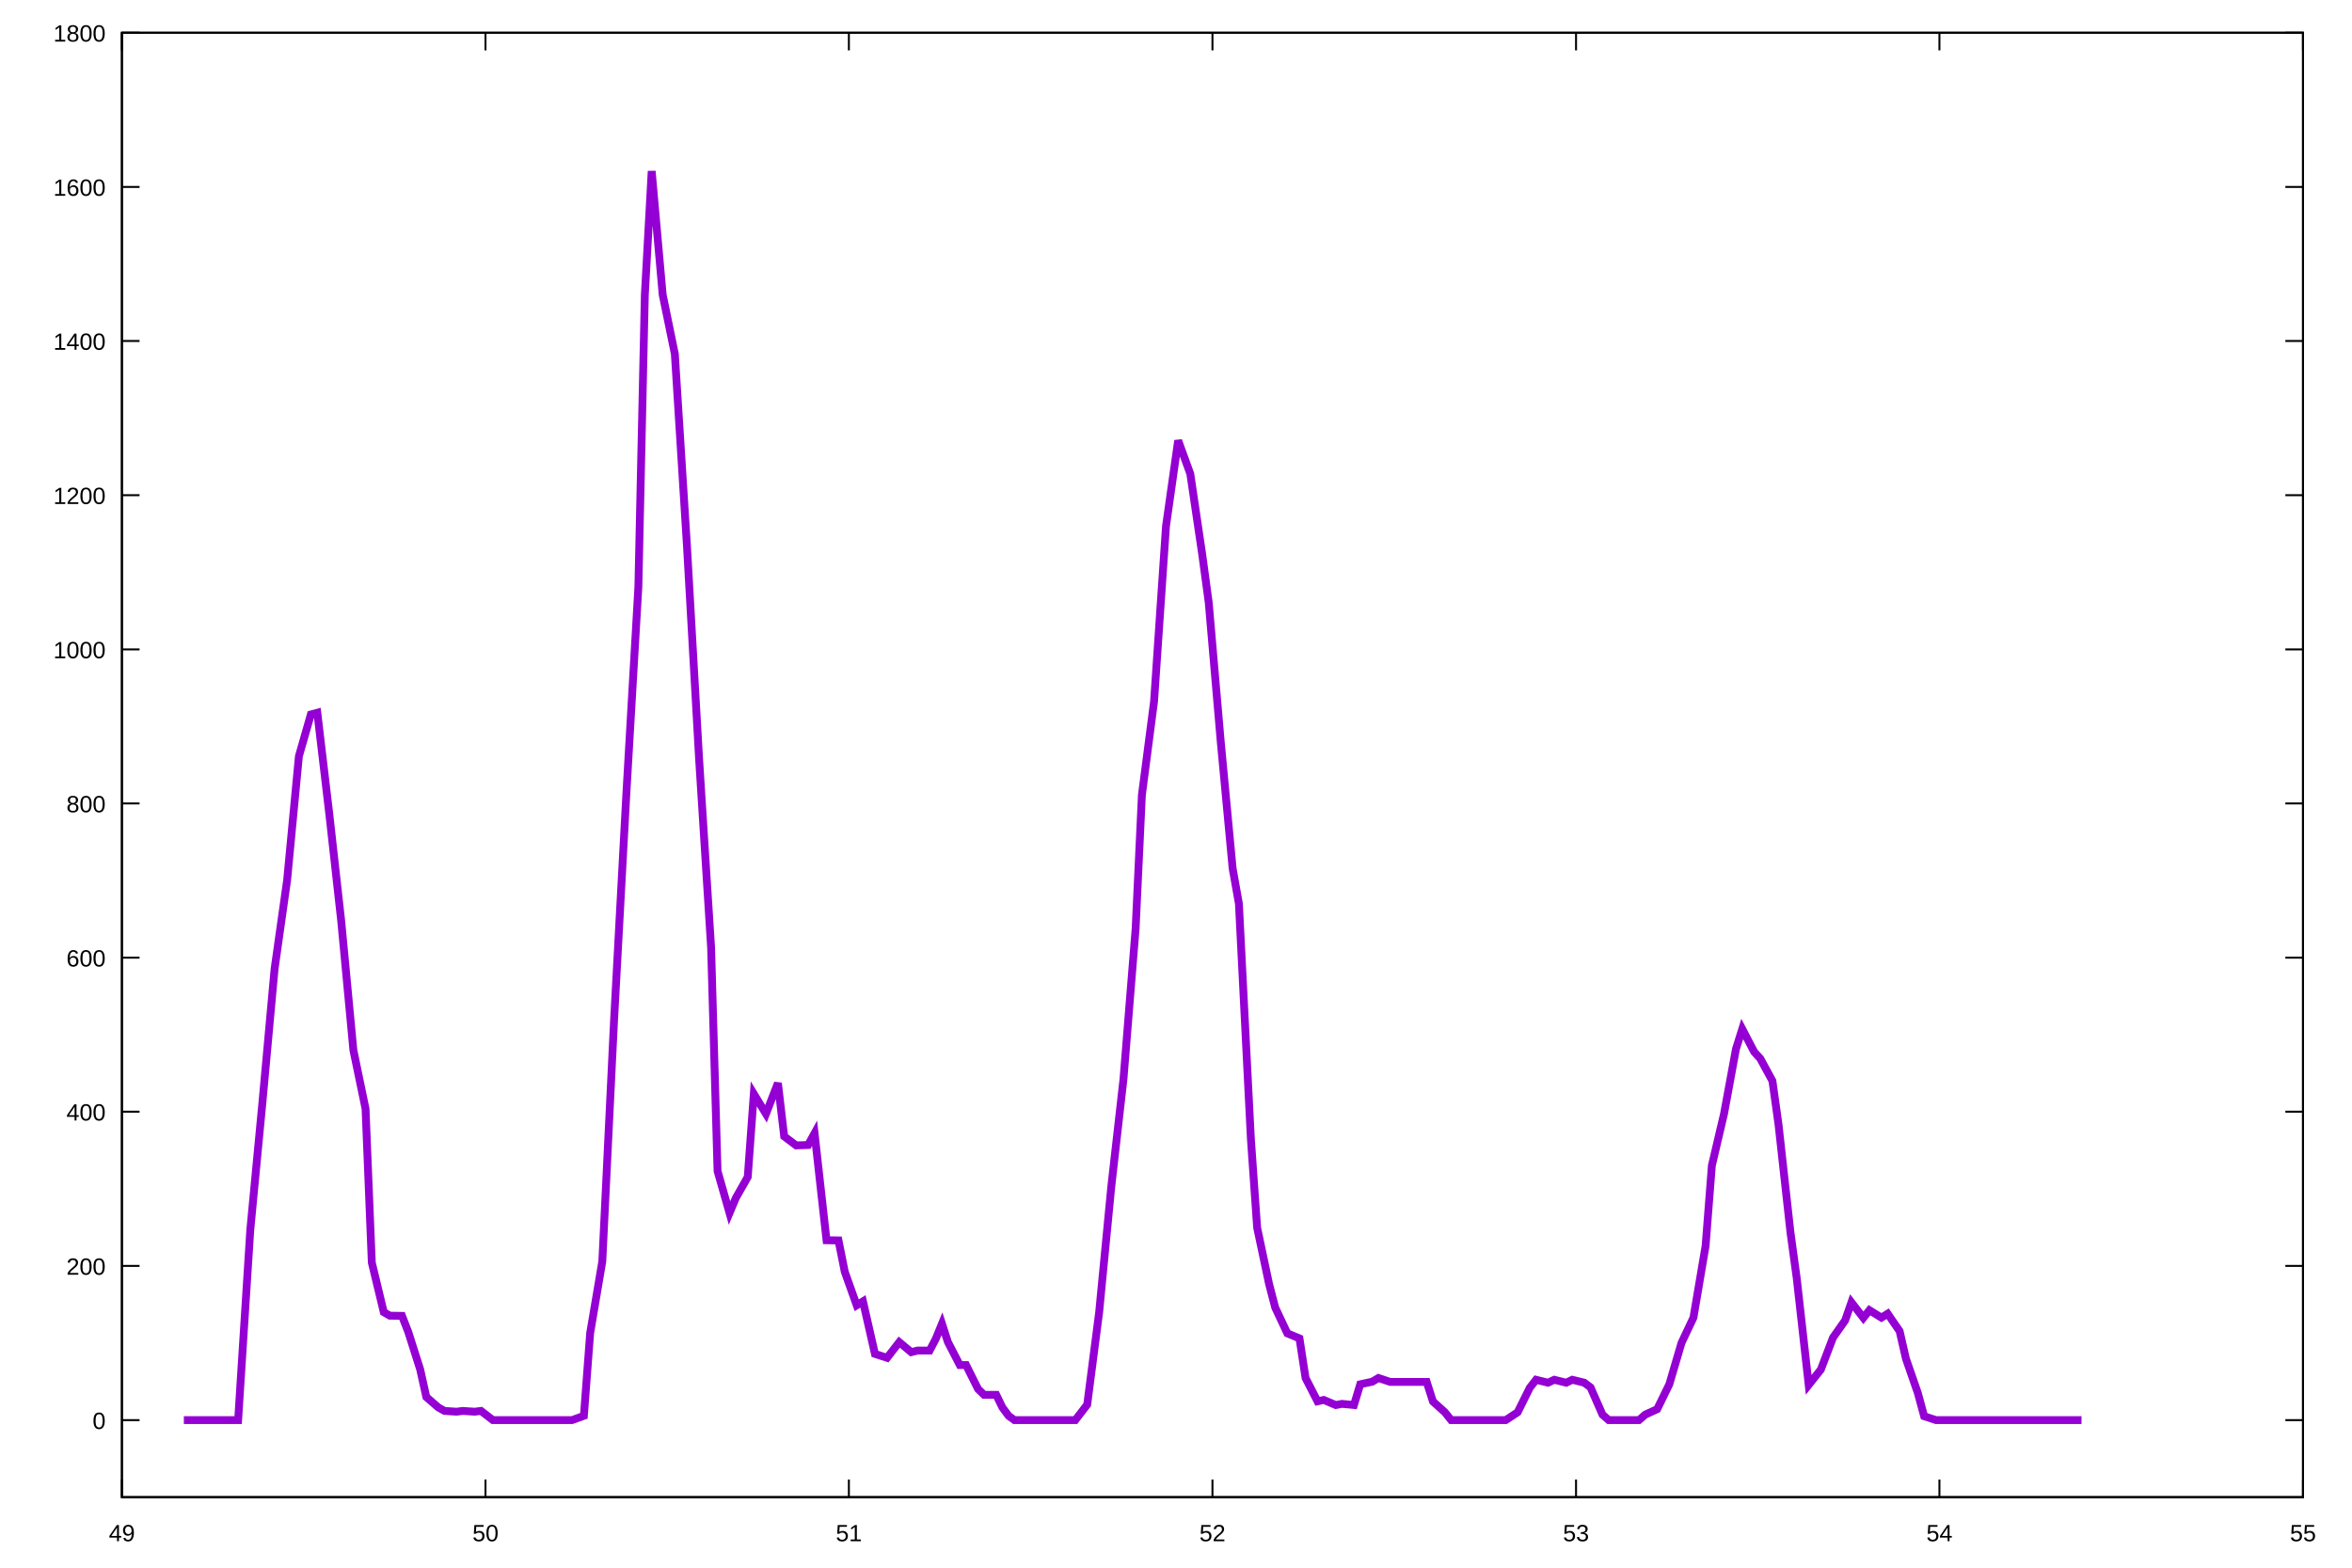
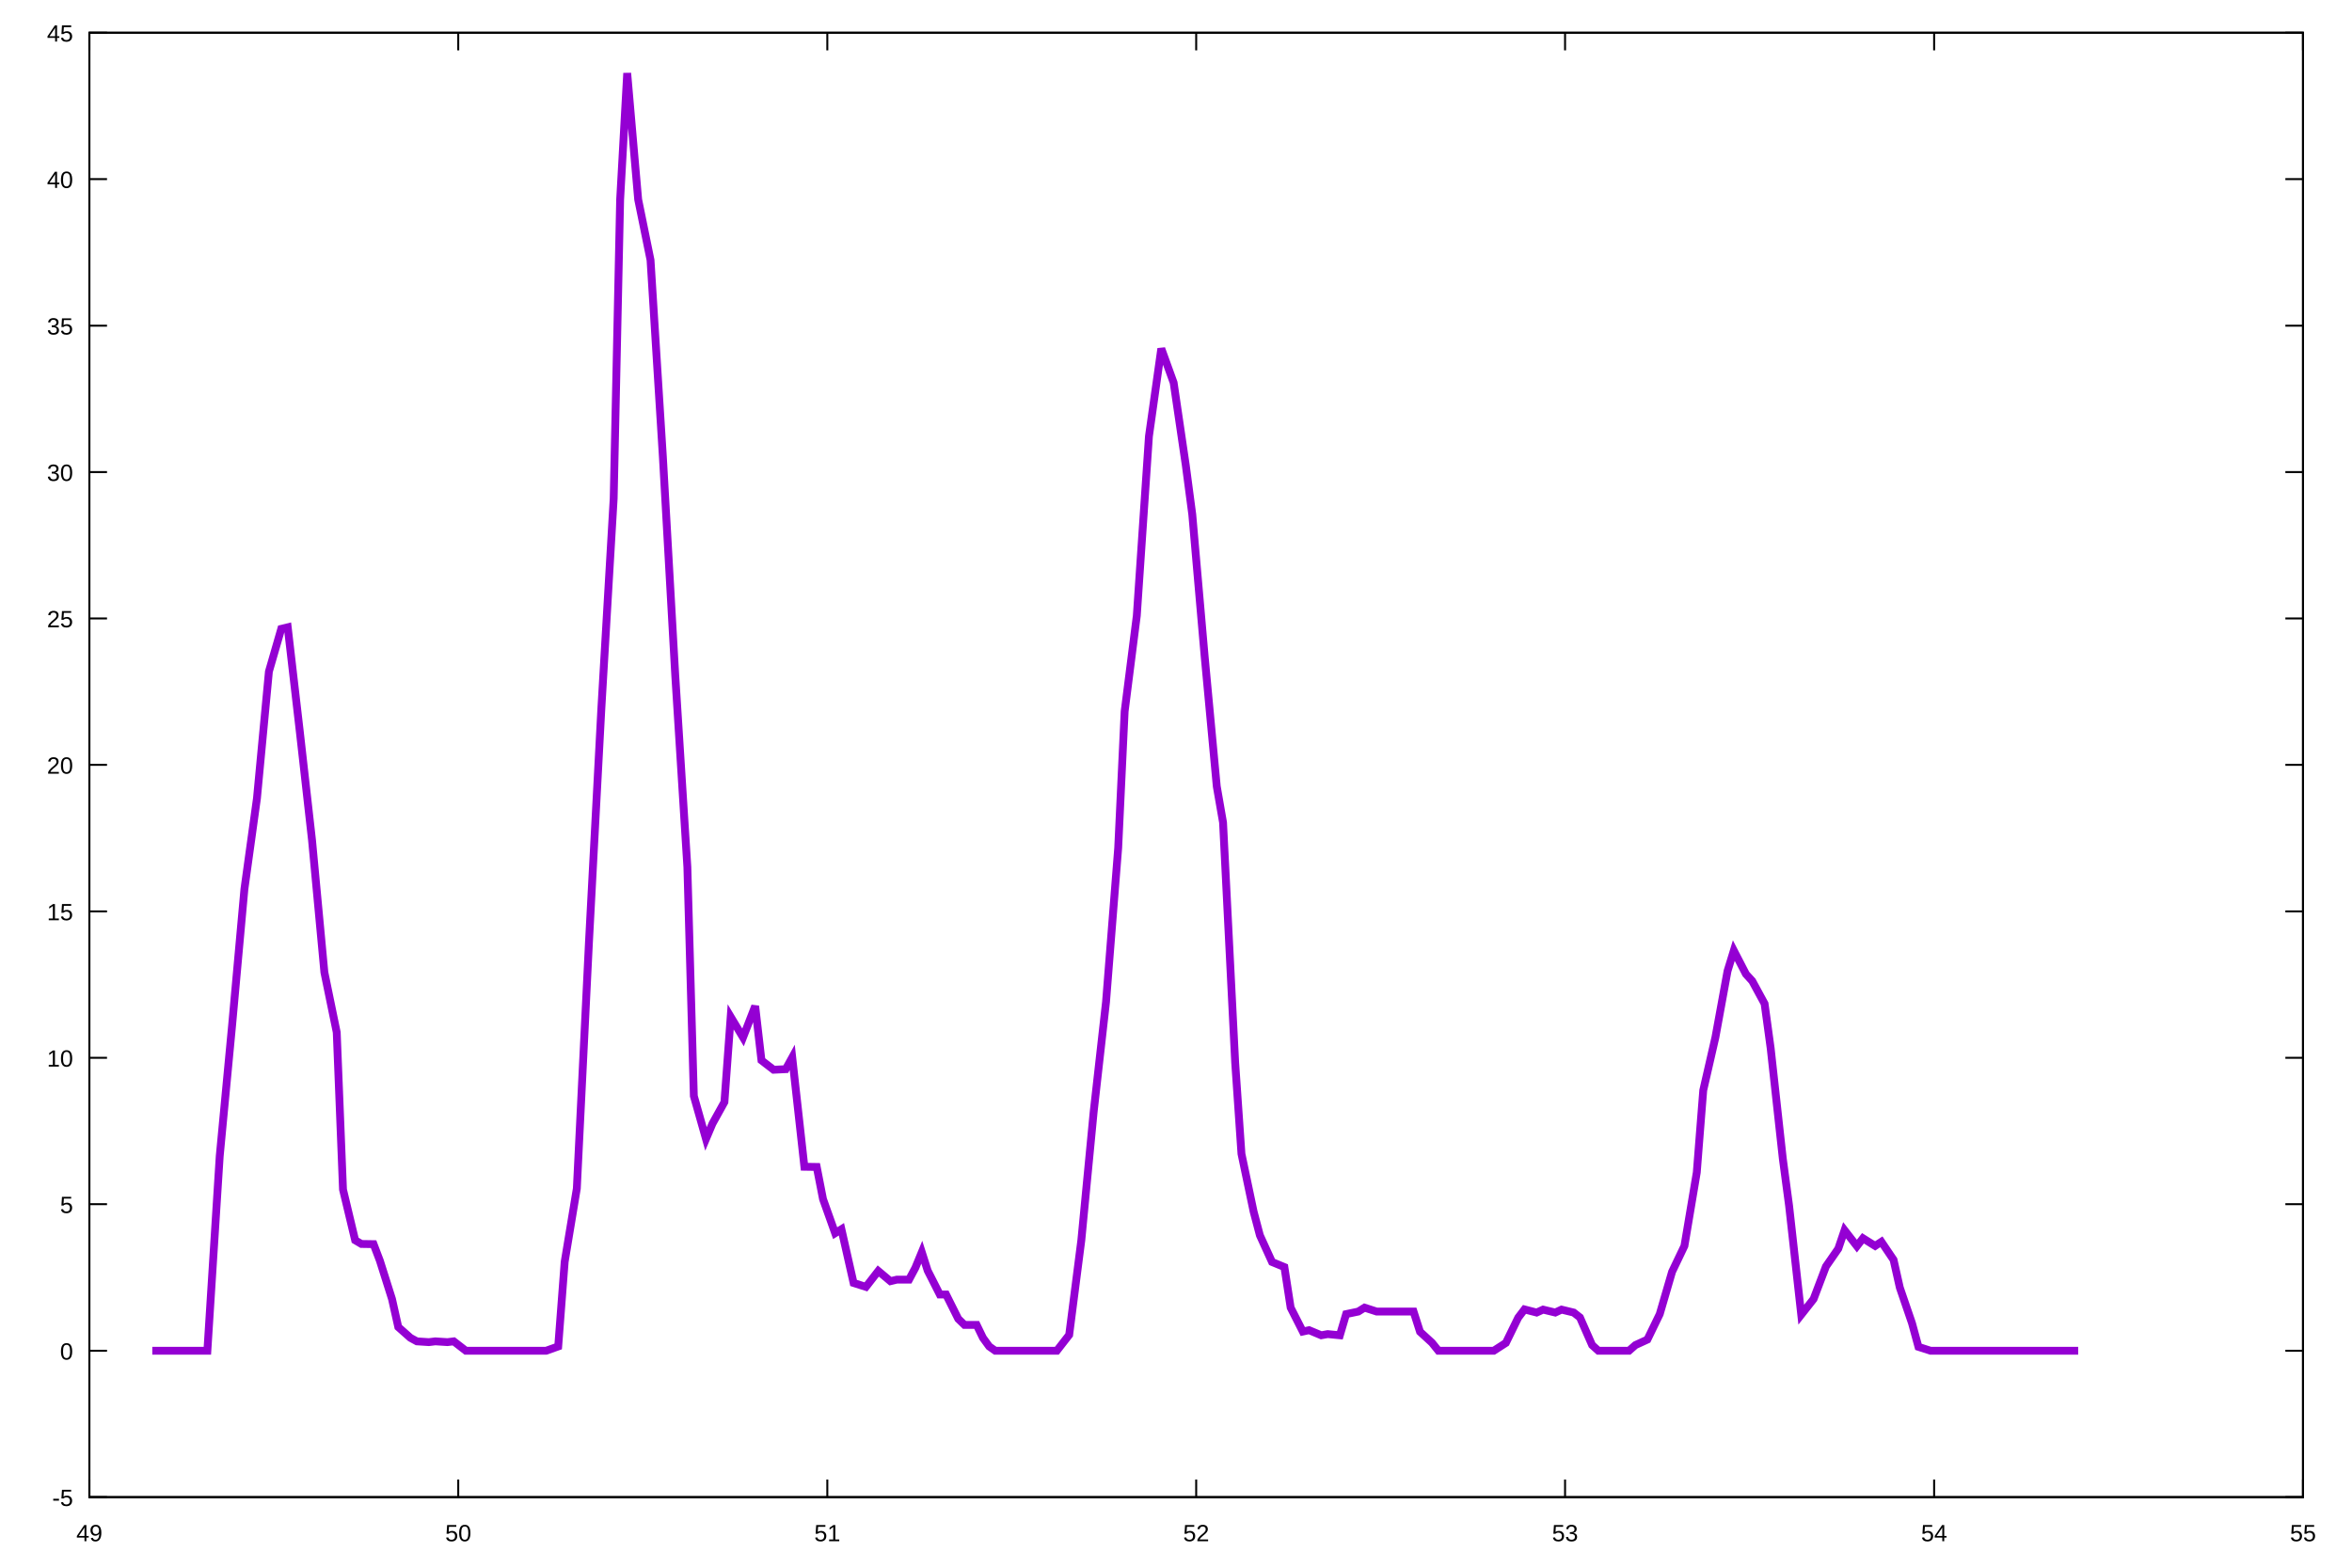
<svg xmlns="http://www.w3.org/2000/svg" xmlns:xlink="http://www.w3.org/1999/xlink" width="1200" height="800" viewBox="0 0 1200 800">
  <g id="gnuplot_canvas">
    <rect x="0" y="0" width="1200" height="800" fill="none" />
    <defs>
      <circle id="gpDot" r="0.5" stroke-width="0.5" />
      <path id="gpPt0" stroke-width="0.222" stroke="currentColor" d="M-1,0 h2 M0,-1 v2" />
      <path id="gpPt1" stroke-width="0.222" stroke="currentColor" d="M-1,-1 L1,1 M1,-1 L-1,1" />
      <path id="gpPt2" stroke-width="0.222" stroke="currentColor" d="M-1,0 L1,0 M0,-1 L0,1 M-1,-1 L1,1 M-1,1 L1,-1" />
      <rect id="gpPt3" stroke-width="0.222" stroke="currentColor" x="-1" y="-1" width="2" height="2" />
      <rect id="gpPt4" stroke-width="0.222" stroke="currentColor" fill="currentColor" x="-1" y="-1" width="2" height="2" />
      <circle id="gpPt5" stroke-width="0.222" stroke="currentColor" cx="0" cy="0" r="1" />
      <use xlink:href="#gpPt5" id="gpPt6" fill="currentColor" stroke="none" />
      <path id="gpPt7" stroke-width="0.222" stroke="currentColor" d="M0,-1.33 L-1.33,0.67 L1.33,0.67 z" />
      <use xlink:href="#gpPt7" id="gpPt8" fill="currentColor" stroke="none" />
      <use xlink:href="#gpPt7" id="gpPt9" stroke="currentColor" transform="rotate(180)" />
      <use xlink:href="#gpPt9" id="gpPt10" fill="currentColor" stroke="none" />
      <use xlink:href="#gpPt3" id="gpPt11" stroke="currentColor" transform="rotate(45)" />
      <use xlink:href="#gpPt11" id="gpPt12" fill="currentColor" stroke="none" />
      <path id="gpPt13" stroke-width="0.222" stroke="currentColor" d="M0,1.330 L1.265,0.411 L0.782,-1.067 L-0.782,-1.076 L-1.265,0.411 z" />
      <use xlink:href="#gpPt13" id="gpPt14" fill="currentColor" stroke="none" />
      <filter id="textbox" filterUnits="objectBoundingBox" x="0" y="0" height="1" width="1">
        <feFlood flood-color="white" flood-opacity="1" result="bgnd" />
        <feComposite in="SourceGraphic" in2="bgnd" operator="atop" />
      </filter>
      <filter id="greybox" filterUnits="objectBoundingBox" x="0" y="0" height="1" width="1">
        <feFlood flood-color="lightgrey" flood-opacity="1" result="grey" />
        <feComposite in="SourceGraphic" in2="grey" operator="atop" />
      </filter>
    </defs>
    <g fill="none" color="white" stroke="currentColor" stroke-width="1.00" stroke-linecap="butt" stroke-linejoin="miter">
</g>
    <g fill="none" color="black" stroke="currentColor" stroke-width="1.00" stroke-linecap="butt" stroke-linejoin="miter">
-       <path stroke="black" d="M62.2,724.7 L71.2,724.7 M1175.0,724.7 L1166.0,724.7  " />
-       <g transform="translate(53.9,729.2)" stroke="none" fill="black" font-family="Arial" font-size="12.00" text-anchor="end">
+       <path stroke="black" d="M45.6,764.0 L54.6,764.0 M1175.0,764.0 L1166.0,764.0  " />
+       <g transform="translate(37.3,768.5)" stroke="none" fill="black" font-family="Arial" font-size="12.00" text-anchor="end">
+         <text>
+           <tspan font-family="Arial">-5</tspan>
+         </text>
+       </g>
+     </g>
+     <g fill="none" color="black" stroke="currentColor" stroke-width="1.00" stroke-linecap="butt" stroke-linejoin="miter">
+       <path stroke="black" d="M45.6,689.3 L54.6,689.3 M1175.0,689.3 L1166.0,689.3  " />
+       <g transform="translate(37.3,693.8)" stroke="none" fill="black" font-family="Arial" font-size="12.00" text-anchor="end">
        <text>
          <tspan font-family="Arial"> 0</tspan>
        </text>
      </g>
    </g>
    <g fill="none" color="black" stroke="currentColor" stroke-width="1.00" stroke-linecap="butt" stroke-linejoin="miter">
-       <path stroke="black" d="M62.2,646.0 L71.2,646.0 M1175.0,646.0 L1166.0,646.0  " />
-       <g transform="translate(53.9,650.5)" stroke="none" fill="black" font-family="Arial" font-size="12.00" text-anchor="end">
-         <text>
-           <tspan font-family="Arial"> 200</tspan>
-         </text>
-       </g>
-     </g>
-     <g fill="none" color="black" stroke="currentColor" stroke-width="1.00" stroke-linecap="butt" stroke-linejoin="miter">
-       <path stroke="black" d="M62.2,567.3 L71.2,567.3 M1175.0,567.3 L1166.0,567.3  " />
-       <g transform="translate(53.9,571.8)" stroke="none" fill="black" font-family="Arial" font-size="12.00" text-anchor="end">
-         <text>
-           <tspan font-family="Arial"> 400</tspan>
-         </text>
-       </g>
-     </g>
-     <g fill="none" color="black" stroke="currentColor" stroke-width="1.00" stroke-linecap="butt" stroke-linejoin="miter">
-       <path stroke="black" d="M62.2,488.7 L71.2,488.7 M1175.0,488.7 L1166.0,488.7  " />
-       <g transform="translate(53.9,493.2)" stroke="none" fill="black" font-family="Arial" font-size="12.00" text-anchor="end">
-         <text>
-           <tspan font-family="Arial"> 600</tspan>
-         </text>
-       </g>
-     </g>
-     <g fill="none" color="black" stroke="currentColor" stroke-width="1.00" stroke-linecap="butt" stroke-linejoin="miter">
-       <path stroke="black" d="M62.2,410.0 L71.2,410.0 M1175.0,410.0 L1166.0,410.0  " />
-       <g transform="translate(53.9,414.5)" stroke="none" fill="black" font-family="Arial" font-size="12.00" text-anchor="end">
-         <text>
-           <tspan font-family="Arial"> 800</tspan>
-         </text>
-       </g>
-     </g>
-     <g fill="none" color="black" stroke="currentColor" stroke-width="1.00" stroke-linecap="butt" stroke-linejoin="miter">
-       <path stroke="black" d="M62.2,331.4 L71.2,331.4 M1175.0,331.4 L1166.0,331.4  " />
-       <g transform="translate(53.9,335.9)" stroke="none" fill="black" font-family="Arial" font-size="12.00" text-anchor="end">
-         <text>
-           <tspan font-family="Arial"> 1000</tspan>
-         </text>
-       </g>
-     </g>
-     <g fill="none" color="black" stroke="currentColor" stroke-width="1.00" stroke-linecap="butt" stroke-linejoin="miter">
-       <path stroke="black" d="M62.2,252.7 L71.2,252.7 M1175.0,252.7 L1166.0,252.7  " />
-       <g transform="translate(53.9,257.2)" stroke="none" fill="black" font-family="Arial" font-size="12.00" text-anchor="end">
-         <text>
-           <tspan font-family="Arial"> 1200</tspan>
-         </text>
-       </g>
-     </g>
-     <g fill="none" color="black" stroke="currentColor" stroke-width="1.00" stroke-linecap="butt" stroke-linejoin="miter">
-       <path stroke="black" d="M62.2,174.0 L71.2,174.0 M1175.0,174.0 L1166.0,174.0  " />
-       <g transform="translate(53.9,178.5)" stroke="none" fill="black" font-family="Arial" font-size="12.00" text-anchor="end">
-         <text>
-           <tspan font-family="Arial"> 1400</tspan>
-         </text>
-       </g>
-     </g>
-     <g fill="none" color="black" stroke="currentColor" stroke-width="1.00" stroke-linecap="butt" stroke-linejoin="miter">
-       <path stroke="black" d="M62.2,95.4 L71.2,95.4 M1175.0,95.4 L1166.0,95.4  " />
-       <g transform="translate(53.9,99.9)" stroke="none" fill="black" font-family="Arial" font-size="12.00" text-anchor="end">
-         <text>
-           <tspan font-family="Arial"> 1600</tspan>
-         </text>
-       </g>
-     </g>
-     <g fill="none" color="black" stroke="currentColor" stroke-width="1.00" stroke-linecap="butt" stroke-linejoin="miter">
-       <path stroke="black" d="M62.2,16.7 L71.2,16.7 M1175.0,16.7 L1166.0,16.7  " />
-       <g transform="translate(53.9,21.2)" stroke="none" fill="black" font-family="Arial" font-size="12.00" text-anchor="end">
-         <text>
-           <tspan font-family="Arial"> 1800</tspan>
-         </text>
-       </g>
-     </g>
-     <g fill="none" color="black" stroke="currentColor" stroke-width="1.00" stroke-linecap="butt" stroke-linejoin="miter">
-       <path stroke="black" d="M62.2,764.0 L62.2,755.0 M62.2,16.7 L62.2,25.7  " />
-       <g transform="translate(62.2,786.5)" stroke="none" fill="black" font-family="Arial" font-size="12.00" text-anchor="middle">
+       <path stroke="black" d="M45.6,614.5 L54.6,614.5 M1175.0,614.5 L1166.0,614.5  " />
+       <g transform="translate(37.3,619.0)" stroke="none" fill="black" font-family="Arial" font-size="12.00" text-anchor="end">
+         <text>
+           <tspan font-family="Arial"> 5</tspan>
+         </text>
+       </g>
+     </g>
+     <g fill="none" color="black" stroke="currentColor" stroke-width="1.00" stroke-linecap="butt" stroke-linejoin="miter">
+       <path stroke="black" d="M45.6,539.8 L54.6,539.8 M1175.0,539.8 L1166.0,539.8  " />
+       <g transform="translate(37.3,544.3)" stroke="none" fill="black" font-family="Arial" font-size="12.00" text-anchor="end">
+         <text>
+           <tspan font-family="Arial"> 10</tspan>
+         </text>
+       </g>
+     </g>
+     <g fill="none" color="black" stroke="currentColor" stroke-width="1.00" stroke-linecap="butt" stroke-linejoin="miter">
+       <path stroke="black" d="M45.6,465.1 L54.6,465.1 M1175.0,465.1 L1166.0,465.1  " />
+       <g transform="translate(37.3,469.6)" stroke="none" fill="black" font-family="Arial" font-size="12.00" text-anchor="end">
+         <text>
+           <tspan font-family="Arial"> 15</tspan>
+         </text>
+       </g>
+     </g>
+     <g fill="none" color="black" stroke="currentColor" stroke-width="1.00" stroke-linecap="butt" stroke-linejoin="miter">
+       <path stroke="black" d="M45.6,390.3 L54.6,390.3 M1175.0,390.3 L1166.0,390.3  " />
+       <g transform="translate(37.3,394.8)" stroke="none" fill="black" font-family="Arial" font-size="12.00" text-anchor="end">
+         <text>
+           <tspan font-family="Arial"> 20</tspan>
+         </text>
+       </g>
+     </g>
+     <g fill="none" color="black" stroke="currentColor" stroke-width="1.00" stroke-linecap="butt" stroke-linejoin="miter">
+       <path stroke="black" d="M45.6,315.6 L54.6,315.6 M1175.0,315.6 L1166.0,315.6  " />
+       <g transform="translate(37.3,320.1)" stroke="none" fill="black" font-family="Arial" font-size="12.00" text-anchor="end">
+         <text>
+           <tspan font-family="Arial"> 25</tspan>
+         </text>
+       </g>
+     </g>
+     <g fill="none" color="black" stroke="currentColor" stroke-width="1.00" stroke-linecap="butt" stroke-linejoin="miter">
+       <path stroke="black" d="M45.6,240.9 L54.6,240.9 M1175.0,240.9 L1166.0,240.9  " />
+       <g transform="translate(37.3,245.4)" stroke="none" fill="black" font-family="Arial" font-size="12.00" text-anchor="end">
+         <text>
+           <tspan font-family="Arial"> 30</tspan>
+         </text>
+       </g>
+     </g>
+     <g fill="none" color="black" stroke="currentColor" stroke-width="1.00" stroke-linecap="butt" stroke-linejoin="miter">
+       <path stroke="black" d="M45.6,166.2 L54.6,166.2 M1175.0,166.2 L1166.0,166.2  " />
+       <g transform="translate(37.3,170.7)" stroke="none" fill="black" font-family="Arial" font-size="12.00" text-anchor="end">
+         <text>
+           <tspan font-family="Arial"> 35</tspan>
+         </text>
+       </g>
+     </g>
+     <g fill="none" color="black" stroke="currentColor" stroke-width="1.00" stroke-linecap="butt" stroke-linejoin="miter">
+       <path stroke="black" d="M45.6,91.4 L54.6,91.4 M1175.0,91.4 L1166.0,91.4  " />
+       <g transform="translate(37.3,95.9)" stroke="none" fill="black" font-family="Arial" font-size="12.00" text-anchor="end">
+         <text>
+           <tspan font-family="Arial"> 40</tspan>
+         </text>
+       </g>
+     </g>
+     <g fill="none" color="black" stroke="currentColor" stroke-width="1.00" stroke-linecap="butt" stroke-linejoin="miter">
+       <path stroke="black" d="M45.6,16.7 L54.6,16.7 M1175.0,16.7 L1166.0,16.7  " />
+       <g transform="translate(37.3,21.2)" stroke="none" fill="black" font-family="Arial" font-size="12.00" text-anchor="end">
+         <text>
+           <tspan font-family="Arial"> 45</tspan>
+         </text>
+       </g>
+     </g>
+     <g fill="none" color="black" stroke="currentColor" stroke-width="1.00" stroke-linecap="butt" stroke-linejoin="miter">
+       <path stroke="black" d="M45.6,764.0 L45.6,755.0 M45.6,16.7 L45.6,25.7  " />
+       <g transform="translate(45.6,786.5)" stroke="none" fill="black" font-family="Arial" font-size="12.00" text-anchor="middle">
        <text>
          <tspan font-family="Arial"> 49</tspan>
        </text>
      </g>
    </g>
    <g fill="none" color="black" stroke="currentColor" stroke-width="1.00" stroke-linecap="butt" stroke-linejoin="miter">
-       <path stroke="black" d="M247.7,764.0 L247.7,755.0 M247.7,16.7 L247.7,25.7  " />
-       <g transform="translate(247.7,786.5)" stroke="none" fill="black" font-family="Arial" font-size="12.00" text-anchor="middle">
+       <path stroke="black" d="M233.8,764.0 L233.8,755.0 M233.8,16.7 L233.8,25.7  " />
+       <g transform="translate(233.8,786.5)" stroke="none" fill="black" font-family="Arial" font-size="12.00" text-anchor="middle">
        <text>
          <tspan font-family="Arial"> 50</tspan>
        </text>
      </g>
    </g>
    <g fill="none" color="black" stroke="currentColor" stroke-width="1.00" stroke-linecap="butt" stroke-linejoin="miter">
-       <path stroke="black" d="M433.1,764.0 L433.1,755.0 M433.1,16.7 L433.1,25.7  " />
-       <g transform="translate(433.1,786.5)" stroke="none" fill="black" font-family="Arial" font-size="12.00" text-anchor="middle">
+       <path stroke="black" d="M422.1,764.0 L422.1,755.0 M422.1,16.7 L422.1,25.7  " />
+       <g transform="translate(422.1,786.5)" stroke="none" fill="black" font-family="Arial" font-size="12.00" text-anchor="middle">
        <text>
          <tspan font-family="Arial"> 51</tspan>
        </text>
      </g>
    </g>
    <g fill="none" color="black" stroke="currentColor" stroke-width="1.00" stroke-linecap="butt" stroke-linejoin="miter">
-       <path stroke="black" d="M618.6,764.0 L618.6,755.0 M618.6,16.7 L618.6,25.7  " />
-       <g transform="translate(618.6,786.5)" stroke="none" fill="black" font-family="Arial" font-size="12.00" text-anchor="middle">
+       <path stroke="black" d="M610.3,764.0 L610.3,755.0 M610.3,16.7 L610.3,25.7  " />
+       <g transform="translate(610.3,786.5)" stroke="none" fill="black" font-family="Arial" font-size="12.00" text-anchor="middle">
        <text>
          <tspan font-family="Arial"> 52</tspan>
        </text>
      </g>
    </g>
    <g fill="none" color="black" stroke="currentColor" stroke-width="1.00" stroke-linecap="butt" stroke-linejoin="miter">
-       <path stroke="black" d="M804.1,764.0 L804.1,755.0 M804.1,16.7 L804.1,25.7  " />
-       <g transform="translate(804.1,786.5)" stroke="none" fill="black" font-family="Arial" font-size="12.00" text-anchor="middle">
+       <path stroke="black" d="M798.5,764.0 L798.5,755.0 M798.5,16.7 L798.5,25.7  " />
+       <g transform="translate(798.5,786.5)" stroke="none" fill="black" font-family="Arial" font-size="12.00" text-anchor="middle">
        <text>
          <tspan font-family="Arial"> 53</tspan>
        </text>
      </g>
    </g>
    <g fill="none" color="black" stroke="currentColor" stroke-width="1.00" stroke-linecap="butt" stroke-linejoin="miter">
-       <path stroke="black" d="M989.5,764.0 L989.5,755.0 M989.5,16.7 L989.5,25.7  " />
-       <g transform="translate(989.5,786.5)" stroke="none" fill="black" font-family="Arial" font-size="12.00" text-anchor="middle">
+       <path stroke="black" d="M986.8,764.0 L986.8,755.0 M986.8,16.7 L986.8,25.7  " />
+       <g transform="translate(986.8,786.5)" stroke="none" fill="black" font-family="Arial" font-size="12.00" text-anchor="middle">
        <text>
          <tspan font-family="Arial"> 54</tspan>
        </text>
      </g>
    </g>
    <g fill="none" color="black" stroke="currentColor" stroke-width="1.00" stroke-linecap="butt" stroke-linejoin="miter">
      <path stroke="black" d="M1175.0,764.0 L1175.0,755.0 M1175.0,16.7 L1175.0,25.7  " />
      <g transform="translate(1175.0,786.5)" stroke="none" fill="black" font-family="Arial" font-size="12.00" text-anchor="middle">
        <text>
          <tspan font-family="Arial"> 55</tspan>
        </text>
      </g>
    </g>
    <g fill="none" color="black" stroke="currentColor" stroke-width="1.00" stroke-linecap="butt" stroke-linejoin="miter">
</g>
    <g fill="none" color="black" stroke="currentColor" stroke-width="1.00" stroke-linecap="butt" stroke-linejoin="miter">
-       <path stroke="black" d="M62.2,16.7 L62.2,764.0 L1175.0,764.0 L1175.0,16.7 L62.2,16.7 Z  " />
+       <path stroke="black" d="M45.6,16.7 L45.6,764.0 L1175.0,764.0 L1175.0,16.7 L45.6,16.7 Z  " />
    </g>
    <g fill="none" color="black" stroke="currentColor" stroke-width="1.00" stroke-linecap="butt" stroke-linejoin="miter">
</g>
    <g id="gnuplot_plot_1">
      <g fill="none" color="white" stroke="black" stroke-width="4.00" stroke-linecap="butt" stroke-linejoin="miter">
</g>
      <g fill="none" color="black" stroke="currentColor" stroke-width="4.00" stroke-linecap="butt" stroke-linejoin="miter">
-         <path stroke="rgb(148,   0, 211)" d="M93.8,724.7 L97.3,724.7 L100.0,724.7 L106.1,724.7 L109.3,724.7 L115.3,724.7 L121.5,724.7 L127.7,627.6   L133.9,562.5 L140.1,494.4 L146.5,449.1 L152.5,385.9 L158.6,364.6 L161.9,363.7 L168.0,415.3 L174.1,470.1   L180.3,535.9 L186.5,565.8 L189.7,644.3 L195.8,669.6 L198.9,671.4 L205.1,671.5 L208.3,679.7 L214.4,698.9   L217.5,712.9 L223.6,718.2 L226.8,720.0 L232.9,720.4 L236.1,720.0 L242.2,720.4 L245.4,720.0 L251.5,724.7   L254.7,724.7 L260.8,724.7 L264.0,724.7 L270.0,724.7 L273.2,724.7 L279.3,724.7 L282.5,724.7 L288.6,724.7   L291.8,724.7 L297.9,722.5 L301.1,680.3 L307.3,643.7 L313.3,520.6 L319.6,404.6 L325.7,299.5 L329.0,150.4   L332.5,87.3 L338.1,150.4 L344.3,180.6 L350.5,278.7 L356.7,387.6 L362.8,483.4 L366.1,597.6 L372.2,619.0   L375.4,611.4 L381.5,600.6 L384.6,558.2 L390.8,568.4 L396.9,552.7 L400.1,579.9 L406.2,584.5 L412.3,584.3   L415.6,578.3 L421.7,632.9 L427.8,633.0 L431.0,649.0 L437.1,666.1 L440.3,664.1 L446.4,690.9 L452.6,692.9   L458.8,684.9 L464.9,690.0 L468.1,689.2 L474.3,689.2 L477.4,683.3 L480.6,675.5 L483.6,684.8 L489.7,696.6   L492.9,696.6 L499.0,708.8 L502.1,711.8 L508.3,711.8 L511.4,718.2 L514.6,722.5 L517.6,724.7 L520.7,724.7   L526.8,724.7 L530.0,724.7 L536.1,724.7 L539.3,724.7 L545.4,724.7 L548.6,724.7 L554.7,716.8 L560.8,669.6   L567.0,605.4 L573.2,550.7 L579.4,473.9 L582.6,405.7 L588.8,358.0 L594.9,268.5 L601.1,224.8 L607.3,241.8   L613.4,283.1 L616.7,307.5 L622.8,378.2 L628.9,443.2 L632.1,461.2 L638.2,581.1 L641.4,626.5 L647.5,655.3   L650.6,667.2 L656.8,680.4 L663.0,683.0 L666.1,703.2 L672.2,715.1 L675.4,714.4 L681.5,717.0 L684.7,716.4   L690.8,717.0 L694.0,706.4 L700.1,705.1 L703.3,703.2 L709.3,705.2 L712.5,705.2 L718.6,705.2 L721.8,705.2   L727.9,705.2 L731.1,715.2 L737.2,720.7 L740.4,724.7 L746.5,724.7 L749.7,724.7 L755.7,724.7 L758.9,724.7   L765.0,724.7 L768.2,724.7 L774.3,720.7 L780.5,708.2 L783.7,704.1 L789.8,705.6 L793.0,704.1 L799.1,705.6   L802.2,704.1 L808.3,705.6 L811.5,708.0 L817.6,721.9 L820.8,724.7 L826.9,724.7 L830.1,724.7 L836.2,724.7   L839.4,721.9 L845.5,719.1 L851.7,706.4 L857.9,685.3 L864.0,672.4 L870.2,635.8 L873.4,594.8 L879.6,568.4   L885.7,535.3 L888.9,525.1 L895.0,536.8 L898.1,540.2 L904.3,551.6 L907.4,573.8 L913.5,628.9 L916.7,652.3   L922.8,706.7 L929.0,698.9 L935.2,682.6 L941.4,673.8 L944.6,664.6 L950.7,672.5 L953.8,668.6 L959.9,672.4   L963.1,670.4 L969.2,679.3 L972.4,693.3 L978.5,710.9 L981.7,722.7 L987.8,724.7 L991.0,724.7 L997.0,724.7   L1000.2,724.7 L1006.4,724.7 L1009.5,724.7 L1015.6,724.7 L1018.8,724.7 L1024.9,724.7 L1028.1,724.7 L1034.2,724.7   L1037.4,724.7 L1040.5,724.7 L1043.5,724.7 L1046.6,724.7 L1052.7,724.7 L1055.9,724.7 L1062.0,724.7  " />
+         <path stroke="rgb(148,   0, 211)" d="M77.7,689.3 L81.2,689.3 L83.9,689.3 L90.1,689.3 L93.4,689.3 L99.5,689.3 L105.8,689.3 L112.1,590.0   L118.4,523.4 L124.7,453.7 L131.1,407.4 L137.2,342.7 L143.5,320.9 L146.8,320.1 L152.9,372.8 L159.2,428.8   L165.5,496.2 L171.8,526.8 L175.0,607.0 L181.2,632.9 L184.4,634.8 L190.6,634.9 L193.8,643.3 L200.0,662.9   L203.2,677.2 L209.4,682.7 L212.7,684.5 L218.8,684.9 L222.1,684.5 L228.3,684.9 L231.5,684.5 L237.7,689.3   L240.9,689.3 L247.1,689.3 L250.4,689.3 L256.5,689.3 L259.8,689.3 L265.9,689.3 L269.2,689.3 L275.4,689.3   L278.6,689.3 L284.8,687.1 L288.1,643.9 L294.3,606.5 L300.5,480.6 L306.8,361.8 L313.1,254.4 L316.4,101.8   L320.0,37.3 L325.6,101.8 L331.9,132.7 L338.2,233.1 L344.5,344.4 L350.7,442.5 L354.0,559.3 L360.2,581.2   L363.5,573.4 L369.6,562.4 L372.8,518.9 L379.1,529.4 L385.3,513.4 L388.5,541.1 L394.7,545.9 L400.9,545.6   L404.2,539.6 L410.4,595.4 L416.7,595.5 L419.9,611.9 L426.1,629.3 L429.3,627.3 L435.5,654.7 L441.8,656.7   L448.1,648.6 L454.3,653.8 L457.6,653.0 L463.8,653.0 L467.0,647.0 L470.3,639.0 L473.3,648.4 L479.5,660.6   L482.7,660.6 L488.9,673.0 L492.1,676.1 L498.3,676.1 L501.5,682.7 L504.7,687.1 L507.8,689.3 L511.0,689.3   L517.1,689.3 L520.4,689.3 L526.6,689.3 L529.8,689.3 L536.0,689.3 L539.2,689.3 L545.5,681.2 L551.7,632.9   L558.0,567.3 L564.3,511.3 L570.5,432.8 L573.8,363.0 L580.0,314.2 L586.2,222.6 L592.5,177.9 L598.8,195.3   L605.0,237.5 L608.3,262.5 L614.6,334.8 L620.8,401.3 L624.0,419.7 L630.2,542.4 L633.4,588.8 L639.6,618.3   L642.8,630.4 L649.0,644.0 L655.3,646.6 L658.5,667.3 L664.7,679.5 L667.9,678.8 L674.1,681.4 L677.4,680.8   L683.6,681.4 L686.8,670.6 L693.0,669.3 L696.2,667.3 L702.4,669.3 L705.6,669.3 L711.8,669.3 L715.0,669.3   L721.2,669.3 L724.5,679.6 L730.6,685.2 L733.9,689.3 L740.1,689.3 L743.3,689.3 L749.5,689.3 L752.7,689.3   L758.9,689.3 L762.1,689.3 L768.3,685.3 L774.6,672.4 L777.8,668.2 L784.0,669.8 L787.3,668.3 L793.5,669.8   L796.7,668.3 L802.9,669.8 L806.1,672.3 L812.3,686.4 L815.5,689.3 L821.7,689.3 L825.0,689.3 L831.1,689.3   L834.4,686.4 L840.5,683.6 L846.8,670.6 L853.1,649.0 L859.4,635.8 L865.7,598.3 L869.0,556.4 L875.2,529.4   L881.4,495.5 L884.6,485.1 L890.8,497.1 L894.0,500.6 L900.3,512.2 L903.4,534.9 L909.6,591.3 L912.8,615.3   L919.0,670.9 L925.3,662.9 L931.6,646.3 L937.9,637.2 L941.1,627.8 L947.4,635.9 L950.5,631.9 L956.7,635.8   L959.9,633.7 L966.1,642.9 L969.3,657.1 L975.5,675.2 L978.8,687.3 L985.0,689.3 L988.2,689.3 L994.4,689.3   L997.6,689.3 L1003.8,689.3 L1007.0,689.3 L1013.2,689.3 L1016.5,689.3 L1022.6,689.3 L1025.9,689.3 L1032.1,689.3   L1035.3,689.3 L1038.5,689.3 L1041.6,689.3 L1044.7,689.3 L1050.9,689.3 L1054.2,689.3 L1060.3,689.3  " />
      </g>
    </g>
    <g fill="none" color="white" stroke="rgb(148,   0, 211)" stroke-width="2.00" stroke-linecap="butt" stroke-linejoin="miter">
</g>
    <g fill="none" color="black" stroke="currentColor" stroke-width="2.00" stroke-linecap="butt" stroke-linejoin="miter">
</g>
    <g fill="none" color="black" stroke="black" stroke-width="1.00" stroke-linecap="butt" stroke-linejoin="miter">
</g>
    <g fill="none" color="black" stroke="currentColor" stroke-width="1.00" stroke-linecap="butt" stroke-linejoin="miter">
-       <path stroke="black" d="M62.2,16.7 L62.2,764.0 L1175.0,764.0 L1175.0,16.7 L62.2,16.7 Z  " />
+       <path stroke="black" d="M45.6,16.7 L45.6,764.0 L1175.0,764.0 L1175.0,16.7 L45.6,16.7 Z  " />
    </g>
    <g fill="none" color="black" stroke="currentColor" stroke-width="1.00" stroke-linecap="butt" stroke-linejoin="miter">
</g>
  </g>
</svg>
